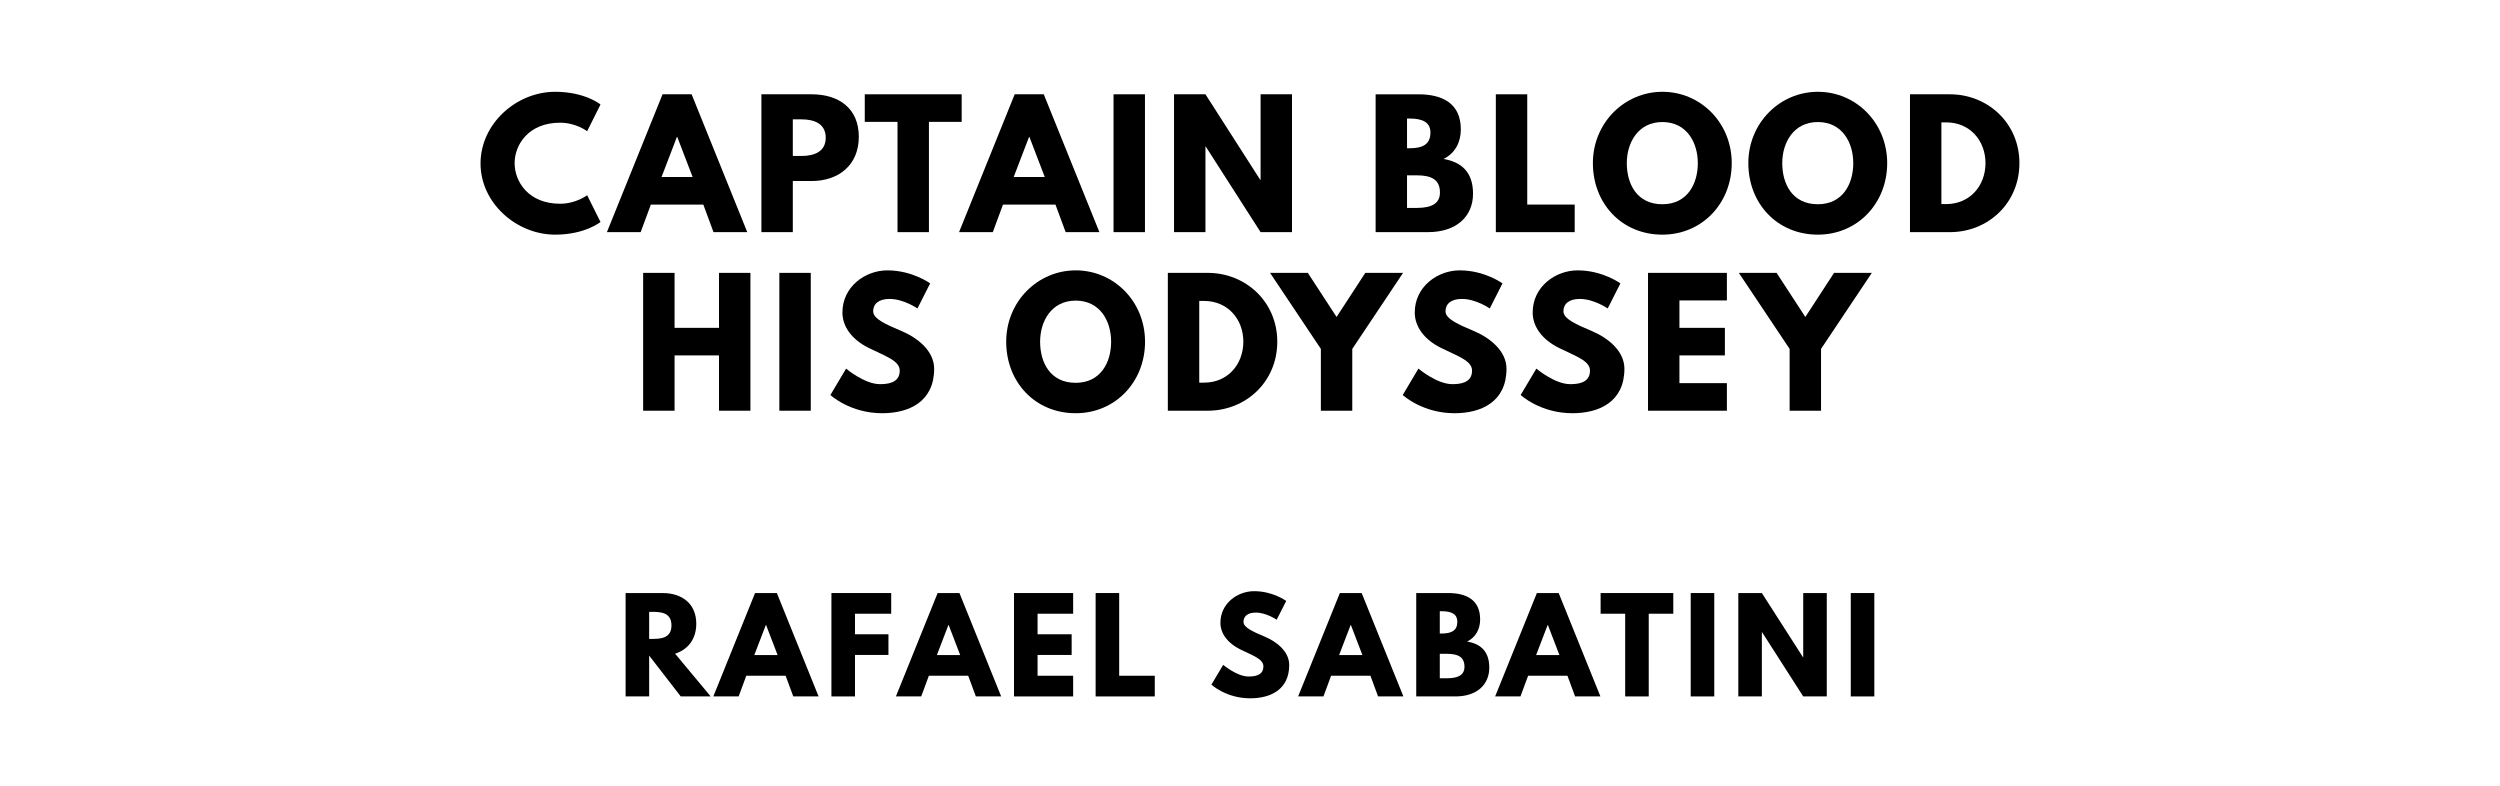
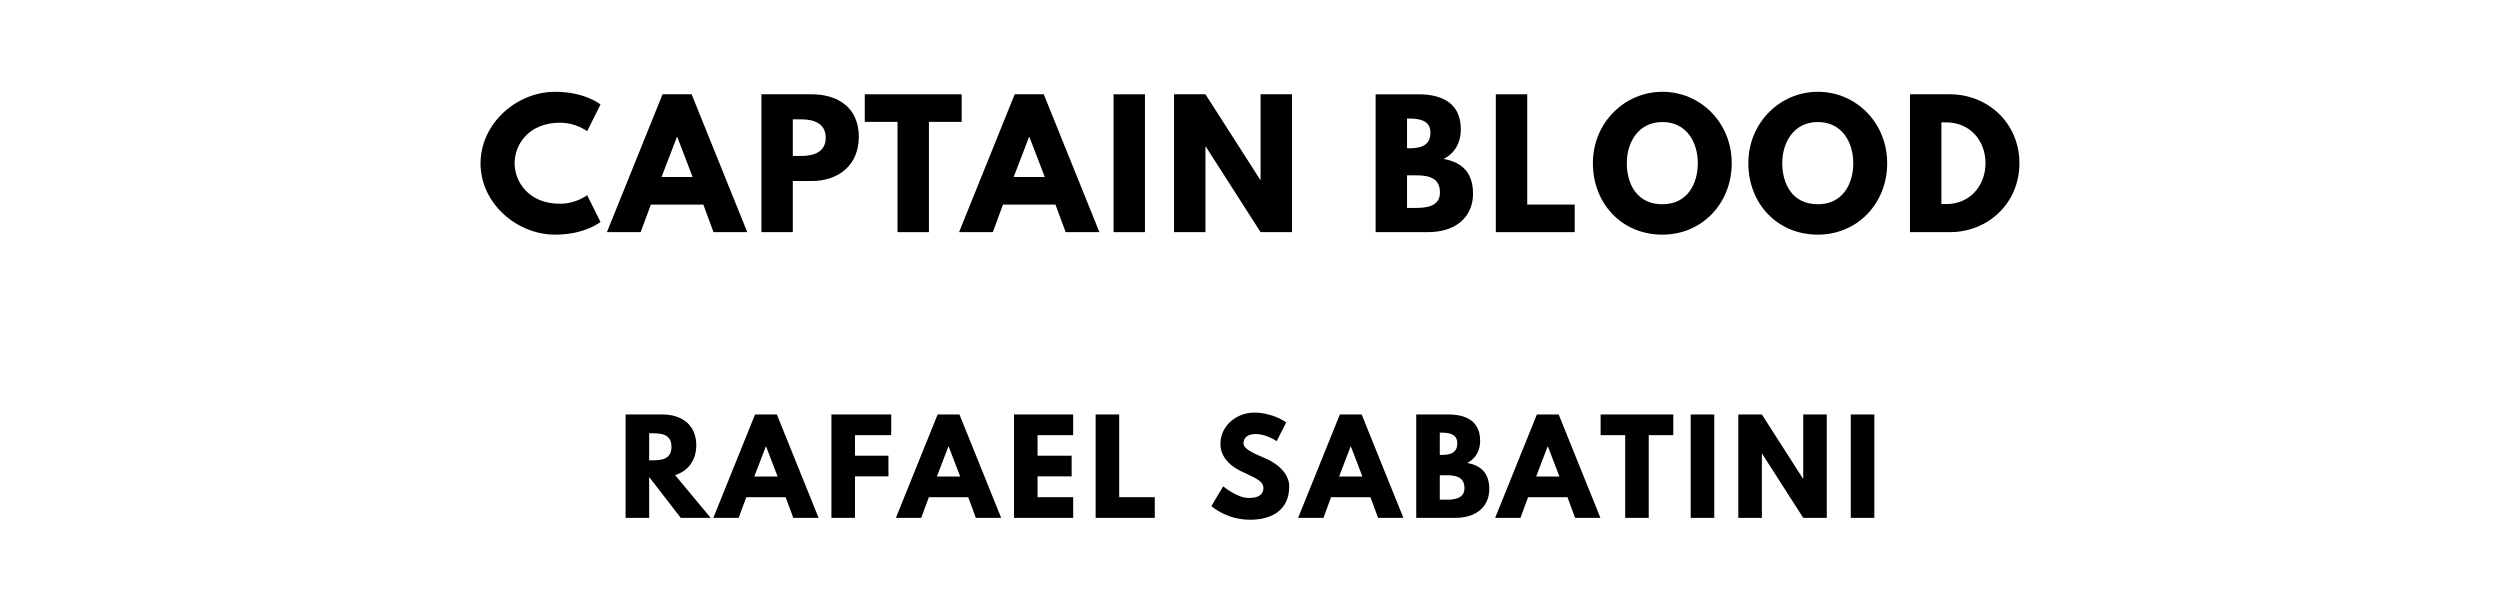
- <svg xmlns="http://www.w3.org/2000/svg" version="1.1" viewBox="0 0 1400 440">
-   <g style="font-size:93.567px;font-family:'League Spartan';letter-spacing:5px;text-anchor:middle;fill:#000000">
-     <path d="m 313.638,114.094 c -17.684,0 -25.45,-12.351 -25.45,-22.737 0,-10.292 7.766,-22.643 25.45,-22.643 8.982,0 15.158,4.772 15.158,4.772 l 7.485,-14.971 c 0,0 -8.608,-7.111 -25.357,-7.111 -21.895,0 -41.825,17.965 -41.825,40.14 0,22.082 20.023,39.86 41.825,39.86 16.749,0 25.357,-7.111 25.357,-7.111 l -7.485,-14.971 c 0,0 -6.175,4.772 -15.158,4.772 z" style="font-size:93.567px;font-family:'League Spartan';letter-spacing:5px;text-anchor:middle;fill:#000000" />
-     <path d="m 387.308,52.807 -16.281,0 L 339.869,130 l 18.901,0 5.708,-15.439 29.38,0 5.708,15.439 18.901,0 -31.158,-77.193 z m 0.561,46.316 -17.404,0 8.608,-22.456 0.187,0 8.608,22.456 z" style="font-size:93.567px;font-family:'League Spartan';letter-spacing:5px;text-anchor:middle;fill:#000000" />
-     <path d="m 426.385,52.807 0,77.193 17.591,0 0,-28.632 10.573,0 c 15.064,0 26.386,-8.889 26.386,-24.795 0,-16 -11.322,-23.766 -26.386,-23.766 l -28.164,0 z m 17.591,34.526 0,-20.491 4.959,0 c 6.924,0 13.474,2.339 13.474,10.292 0,7.86 -6.55,10.199 -13.474,10.199 l -4.959,0 z" style="font-size:93.567px;font-family:'League Spartan';letter-spacing:5px;text-anchor:middle;fill:#000000" />
-     <path d="m 484.268,68.246 18.339,0 0,61.754 17.591,0 0,-61.754 18.339,0 0,-15.439 -54.269,0 0,15.439 z" style="font-size:93.567px;font-family:'League Spartan';letter-spacing:5px;text-anchor:middle;fill:#000000" />
-     <path d="m 584.508,52.807 -16.281,0 L 537.069,130 l 18.901,0 5.708,-15.439 29.38,0 5.708,15.439 18.901,0 -31.158,-77.193 z m 0.561,46.316 -17.404,0 8.608,-22.456 0.187,0 8.608,22.456 z" style="font-size:93.567px;font-family:'League Spartan';letter-spacing:5px;text-anchor:middle;fill:#000000" />
-     <path d="m 641.176,52.807 -17.591,0 0,77.193 17.591,0 0,-77.193 z" style="font-size:93.567px;font-family:'League Spartan';letter-spacing:5px;text-anchor:middle;fill:#000000" />
-     <path d="m 675.05,82.094 0.187,0 L 705.928,130 l 17.591,0 0,-77.193 -17.591,0 0,47.906 -0.187,0 -30.69,-47.906 -17.591,0 0,77.193 17.591,0 0,-47.906 z" style="font-size:93.567px;font-family:'League Spartan';letter-spacing:5px;text-anchor:middle;fill:#000000" />
-     <path d="m 770.347,52.807 0,77.193 29.287,0 c 16,0 25.263,-8.795 25.263,-21.52 0,-12.444 -6.83,-17.778 -16.468,-19.462 6.55,-3.368 9.637,-9.45 9.637,-16.561 0,-14.69 -10.48,-19.649 -23.766,-19.649 l -23.953,0 z m 17.591,30.222 0,-16.655 1.404,0 c 7.673,0 11.696,2.339 11.696,7.86 0,6.456 -4.117,8.795 -11.696,8.795 l -1.404,0 z m 0,33.404 0,-18.246 5.52,0 c 8.327,0 12.912,2.526 12.912,9.637 0,6.082 -4.585,8.608 -12.912,8.608 l -5.52,0 z" style="font-size:93.567px;font-family:'League Spartan';letter-spacing:5px;text-anchor:middle;fill:#000000" />
-     <path d="m 855.255,52.807 -17.591,0 0,77.193 44.164,0 0,-15.439 -26.573,0 0,-61.754 z" style="font-size:93.567px;font-family:'League Spartan';letter-spacing:5px;text-anchor:middle;fill:#000000" />
-     <path d="m 892.017,91.357 c 0,22.55 16.094,40.047 38.924,40.047 22.175,0 38.83,-17.497 38.83,-40.047 0,-22.55 -17.404,-39.953 -38.83,-39.953 -21.24,0 -38.924,17.404 -38.924,39.953 z m 18.994,0 c 0,-11.509 6.363,-23.018 19.93,-23.018 13.661,0 19.836,11.509 19.836,23.018 0,11.509 -5.801,23.018 -19.836,23.018 -14.409,0 -19.93,-11.509 -19.93,-23.018 z" style="font-size:93.567px;font-family:'League Spartan';letter-spacing:5px;text-anchor:middle;fill:#000000" />
-     <path d="m 979.071,91.357 c 0,22.55 16.094,40.047 38.924,40.047 22.175,0 38.83,-17.497 38.83,-40.047 0,-22.55 -17.404,-39.953 -38.83,-39.953 -21.24,0 -38.924,17.404 -38.924,39.953 z m 18.994,0 c 0,-11.509 6.363,-23.018 19.93,-23.018 13.661,0 19.836,11.509 19.836,23.018 0,11.509 -5.801,23.018 -19.836,23.018 -14.409,0 -19.93,-11.509 -19.93,-23.018 z" style="font-size:93.567px;font-family:'League Spartan';letter-spacing:5px;text-anchor:middle;fill:#000000" />
-     <path d="m 1069.587,52.807 0,77.193 22.363,0 c 21.24,0 38.924,-16.094 38.924,-38.643 0,-22.456 -17.778,-38.55 -38.924,-38.55 l -22.363,0 z m 17.591,61.474 0,-45.754 2.713,0 c 13.099,0 21.988,10.012 21.988,22.924 -0.094,12.912 -8.982,22.83 -21.988,22.83 l -2.713,0 z" style="font-size:93.567px;font-family:'League Spartan';letter-spacing:5px;text-anchor:middle;fill:#000000" />
+ <svg xmlns="http://www.w3.org/2000/svg" version="1.1" viewBox="0 0 1400 340">
+   <g>
+     <path d="m 313.638,114.094 c -17.684,0 -25.45,-12.351 -25.45,-22.737 0,-10.292 7.766,-22.643 25.45,-22.643 8.982,0 15.158,4.772 15.158,4.772 l 7.485,-14.971 c 0,0 -8.608,-7.111 -25.357,-7.111 -21.895,0 -41.825,17.965 -41.825,40.14 0,22.082 20.023,39.86 41.825,39.86 16.749,0 25.357,-7.111 25.357,-7.111 l -7.485,-14.971 c 0,0 -6.175,4.772 -15.158,4.772 z" />
+     <path d="m 387.308,52.807 -16.281,0 L 339.869,130 l 18.901,0 5.708,-15.439 29.38,0 5.708,15.439 18.901,0 -31.158,-77.193 z m 0.561,46.316 -17.404,0 8.608,-22.456 0.187,0 8.608,22.456 z" />
+     <path d="m 426.385,52.807 0,77.193 17.591,0 0,-28.632 10.573,0 c 15.064,0 26.386,-8.889 26.386,-24.795 0,-16 -11.322,-23.766 -26.386,-23.766 l -28.164,0 z m 17.591,34.526 0,-20.491 4.959,0 c 6.924,0 13.474,2.339 13.474,10.292 0,7.86 -6.55,10.199 -13.474,10.199 l -4.959,0 z" />
+     <path d="m 484.268,68.246 18.339,0 0,61.754 17.591,0 0,-61.754 18.339,0 0,-15.439 -54.269,0 0,15.439 z" />
+     <path d="m 584.508,52.807 -16.281,0 L 537.069,130 l 18.901,0 5.708,-15.439 29.38,0 5.708,15.439 18.901,0 -31.158,-77.193 z m 0.561,46.316 -17.404,0 8.608,-22.456 0.187,0 8.608,22.456 z" />
+     <path d="m 641.176,52.807 -17.591,0 0,77.193 17.591,0 0,-77.193 z" />
+     <path d="m 675.05,82.094 0.187,0 L 705.928,130 l 17.591,0 0,-77.193 -17.591,0 0,47.906 -0.187,0 -30.69,-47.906 -17.591,0 0,77.193 17.591,0 0,-47.906 z" />
+     <path d="m 770.347,52.807 0,77.193 29.287,0 c 16,0 25.263,-8.795 25.263,-21.52 0,-12.444 -6.83,-17.778 -16.468,-19.462 6.55,-3.368 9.637,-9.45 9.637,-16.561 0,-14.69 -10.48,-19.649 -23.766,-19.649 l -23.953,0 z m 17.591,30.222 0,-16.655 1.404,0 c 7.673,0 11.696,2.339 11.696,7.86 0,6.456 -4.117,8.795 -11.696,8.795 l -1.404,0 z m 0,33.404 0,-18.246 5.52,0 c 8.327,0 12.912,2.526 12.912,9.637 0,6.082 -4.585,8.608 -12.912,8.608 l -5.52,0 z" />
+     <path d="m 855.255,52.807 -17.591,0 0,77.193 44.164,0 0,-15.439 -26.573,0 0,-61.754 z" />
+     <path d="m 892.017,91.357 c 0,22.55 16.094,40.047 38.924,40.047 22.175,0 38.83,-17.497 38.83,-40.047 0,-22.55 -17.404,-39.953 -38.83,-39.953 -21.24,0 -38.924,17.404 -38.924,39.953 z m 18.994,0 c 0,-11.509 6.363,-23.018 19.93,-23.018 13.661,0 19.836,11.509 19.836,23.018 0,11.509 -5.801,23.018 -19.836,23.018 -14.409,0 -19.93,-11.509 -19.93,-23.018 z" />
+     <path d="m 979.071,91.357 c 0,22.55 16.094,40.047 38.924,40.047 22.175,0 38.83,-17.497 38.83,-40.047 0,-22.55 -17.404,-39.953 -38.83,-39.953 -21.24,0 -38.924,17.404 -38.924,39.953 z m 18.994,0 c 0,-11.509 6.363,-23.018 19.93,-23.018 13.661,0 19.836,11.509 19.836,23.018 0,11.509 -5.801,23.018 -19.836,23.018 -14.409,0 -19.93,-11.509 -19.93,-23.018 z" />
+     <path d="m 1069.587,52.807 0,77.193 22.363,0 c 21.24,0 38.924,-16.094 38.924,-38.643 0,-22.456 -17.778,-38.55 -38.924,-38.55 l -22.363,0 z m 17.591,61.474 0,-45.754 2.713,0 c 13.099,0 21.988,10.012 21.988,22.924 -0.094,12.912 -8.982,22.83 -21.988,22.83 l -2.713,0 z" />
  </g>
-   <g style="font-size:93.567px;font-family:'League Spartan';letter-spacing:5px;text-anchor:middle;fill:#000000">
-     <path d="m 377.755,199.029 24.889,0 0,30.971 17.591,0 0,-77.193 -17.591,0 0,30.784 -24.889,0 0,-30.784 -17.591,0 0,77.193 17.591,0 0,-30.971 z" style="font-size:93.567px;font-family:'League Spartan';letter-spacing:5px;text-anchor:middle;fill:#000000" />
-     <path d="m 454.027,152.807 -17.591,0 0,77.193 17.591,0 0,-77.193 z" style="font-size:93.567px;font-family:'League Spartan';letter-spacing:5px;text-anchor:middle;fill:#000000" />
-     <path d="m 496.928,151.404 c -12.444,0 -25.17,9.17 -25.17,23.579 0,8.047 5.427,15.251 14.69,19.836 9.17,4.585 17.404,7.111 17.404,12.725 0,7.205 -7.298,7.579 -11.135,7.579 -8.608,0 -18.901,-8.702 -18.901,-8.702 l -8.795,14.784 c 0,0 10.947,10.199 29.006,10.199 15.064,0 29.099,-6.456 29.099,-24.889 0,-10.105 -9.45,-17.404 -18.058,-21.053 -8.795,-3.743 -16.094,-6.83 -16.094,-11.135 0,-4.211 3.181,-6.924 9.17,-6.924 7.953,0 15.626,5.333 15.626,5.333 l 7.111,-14.035 c 0,0 -9.918,-7.298 -23.953,-7.298 z" style="font-size:93.567px;font-family:'League Spartan';letter-spacing:5px;text-anchor:middle;fill:#000000" />
-     <path d="m 563.471,191.357 c 0,22.55 16.094,40.047 38.924,40.047 22.175,0 38.83,-17.497 38.83,-40.047 0,-22.55 -17.404,-39.953 -38.83,-39.953 -21.24,0 -38.924,17.404 -38.924,39.953 z m 18.994,0 c 0,-11.509 6.363,-23.018 19.93,-23.018 13.661,0 19.836,11.509 19.836,23.018 0,11.509 -5.801,23.018 -19.836,23.018 -14.409,0 -19.93,-11.509 -19.93,-23.018 z" style="font-size:93.567px;font-family:'League Spartan';letter-spacing:5px;text-anchor:middle;fill:#000000" />
-     <path d="m 653.988,152.807 0,77.193 22.363,0 c 21.24,0 38.924,-16.094 38.924,-38.643 0,-22.456 -17.778,-38.55 -38.924,-38.55 l -22.363,0 z m 17.591,61.474 0,-45.754 2.713,0 c 13.099,0 21.988,10.012 21.988,22.924 -0.094,12.912 -8.982,22.83 -21.988,22.83 l -2.713,0 z" style="font-size:93.567px;font-family:'League Spartan';letter-spacing:5px;text-anchor:middle;fill:#000000" />
-     <path d="m 711.239,152.807 28.444,42.573 0,34.62 17.591,0 0,-34.62 28.444,-42.573 -21.146,0 -16.094,24.702 -16.094,-24.702 -21.146,0 z" style="font-size:93.567px;font-family:'League Spartan';letter-spacing:5px;text-anchor:middle;fill:#000000" />
-     <path d="m 817.432,151.404 c -12.444,0 -25.17,9.17 -25.17,23.579 0,8.047 5.427,15.251 14.69,19.836 9.17,4.585 17.404,7.111 17.404,12.725 0,7.205 -7.298,7.579 -11.134,7.579 -8.608,0 -18.901,-8.702 -18.901,-8.702 l -8.795,14.784 c 0,0 10.947,10.199 29.006,10.199 15.064,0 29.099,-6.456 29.099,-24.889 0,-10.105 -9.45,-17.404 -18.058,-21.053 -8.795,-3.743 -16.094,-6.83 -16.094,-11.135 0,-4.211 3.181,-6.924 9.17,-6.924 7.953,0 15.626,5.333 15.626,5.333 l 7.111,-14.035 c 0,0 -9.918,-7.298 -23.953,-7.298 z" style="font-size:93.567px;font-family:'League Spartan';letter-spacing:5px;text-anchor:middle;fill:#000000" />
-     <path d="m 883.47,151.404 c -12.444,0 -25.17,9.17 -25.17,23.579 0,8.047 5.427,15.251 14.69,19.836 9.17,4.585 17.404,7.111 17.404,12.725 0,7.205 -7.298,7.579 -11.134,7.579 -8.608,0 -18.901,-8.702 -18.901,-8.702 l -8.795,14.784 c 0,0 10.947,10.199 29.006,10.199 15.064,0 29.099,-6.456 29.099,-24.889 0,-10.105 -9.45,-17.404 -18.058,-21.053 -8.795,-3.743 -16.094,-6.83 -16.094,-11.135 0,-4.211 3.181,-6.924 9.17,-6.924 7.953,0 15.626,5.333 15.626,5.333 l 7.111,-14.035 c 0,0 -9.918,-7.298 -23.953,-7.298 z" style="font-size:93.567px;font-family:'League Spartan';letter-spacing:5px;text-anchor:middle;fill:#000000" />
-     <path d="m 967.055,152.807 -44.164,0 0,77.193 44.164,0 0,-15.439 -26.573,0 0,-15.532 25.45,0 0,-15.439 -25.45,0 0,-15.345 26.573,0 0,-15.439 z" style="font-size:93.567px;font-family:'League Spartan';letter-spacing:5px;text-anchor:middle;fill:#000000" />
-     <path d="m 973.746,152.807 28.444,42.573 0,34.62 17.591,0 0,-34.62 28.445,-42.573 -21.146,0 -16.094,24.702 -16.094,-24.702 -21.146,0 z" style="font-size:93.567px;font-family:'League Spartan';letter-spacing:5px;text-anchor:middle;fill:#000000" />
+   <g>
+     <path d="m 350.337,232.105 0,57.895 13.193,0 0,-22.877 17.684,22.877 16.772,0 -19.93,-23.93 c 7.088,-2.246 11.86,-8.07 11.86,-16.772 0,-11.368 -8.14,-17.193 -18.877,-17.193 l -20.702,0 z m 13.193,25.684 0,-15.158 1.544,0 c 4.982,0 10.947,0.351 10.947,7.579 0,7.228 -5.965,7.579 -10.947,7.579 l -1.544,0 z" />
+     <path d="m 435.042,232.105 -12.211,0 L 399.463,290 l 14.175,0 4.281,-11.579 22.035,0 4.281,11.579 14.175,0 -23.368,-57.895 z m 0.421,34.737 -13.053,0 6.456,-16.842 0.14,0 6.456,16.842 z" />
+     <path d="m 499.074,232.105 -33.474,0 0,57.895 13.193,0 0,-23.228 18.737,0 0,-11.579 -18.737,0 0,-11.509 20.281,0 0,-11.579 z" />
+     <path d="m 537.285,232.105 -12.211,0 L 501.706,290 l 14.175,0 4.281,-11.579 22.035,0 4.281,11.579 14.175,0 -23.368,-57.895 z m 0.421,34.737 -13.053,0 L 531.109,250 l 0.14,0 6.456,16.842 z" />
+     <path d="m 600.965,232.105 -33.123,0 0,57.895 33.123,0 0,-11.579 -19.93,0 0,-11.649 19.088,0 0,-11.579 -19.088,0 0,-11.509 19.93,0 0,-11.579 z" />
+     <path d="m 626.743,232.105 -13.193,0 0,57.895 33.123,0 0,-11.579 -19.93,0 0,-46.316 z" />
+     <path d="m 702.312,231.053 c -9.333,0 -18.877,6.877 -18.877,17.684 0,6.035 4.07,11.439 11.018,14.877 6.877,3.439 13.053,5.333 13.053,9.544 0,5.404 -5.474,5.684 -8.351,5.684 -6.456,0 -14.175,-6.526 -14.175,-6.526 l -6.596,11.088 c 0,0 8.211,7.649 21.754,7.649 11.298,0 21.825,-4.842 21.825,-18.667 0,-7.579 -7.088,-13.053 -13.544,-15.789 -6.596,-2.807 -12.07,-5.123 -12.07,-8.351 0,-3.158 2.386,-5.193 6.877,-5.193 5.965,0 11.719,4 11.719,4 l 5.333,-10.526 c 0,0 -7.439,-5.474 -17.965,-5.474 z" />
+     <path d="m 762.531,232.105 -12.211,0 L 726.952,290 l 14.175,0 4.281,-11.579 22.035,0 4.281,11.579 14.175,0 -23.368,-57.895 z m 0.421,34.737 -13.053,0 L 756.356,250 l 0.14,0 6.456,16.842 z" />
+     <path d="m 793.089,232.105 0,57.895 21.965,0 c 12,0 18.947,-6.596 18.947,-16.14 0,-9.333 -5.123,-13.333 -12.351,-14.596 4.912,-2.526 7.228,-7.088 7.228,-12.421 0,-11.018 -7.86,-14.737 -17.825,-14.737 l -17.965,0 z m 13.193,22.667 0,-12.491 1.053,0 c 5.754,0 8.772,1.754 8.772,5.895 0,4.842 -3.088,6.596 -8.772,6.596 l -1.053,0 z m 0,25.053 0,-13.684 4.14,0 c 6.246,0 9.684,1.895 9.684,7.228 0,4.561 -3.439,6.456 -9.684,6.456 l -4.14,0 z" />
+     <path d="m 872.86,232.105 -12.211,0 L 837.281,290 l 14.175,0 4.281,-11.579 22.035,0 4.281,11.579 14.175,0 -23.368,-57.895 z m 0.421,34.737 -13.053,0 6.456,-16.842 0.14,0 6.456,16.842 z" />
+     <path d="m 896.343,243.684 13.754,0 0,46.316 13.193,0 0,-46.316 13.754,0 0,-11.579 -40.702,0 0,11.579 z" />
+     <path d="m 959.988,232.105 -13.193,0 0,57.895 13.193,0 0,-57.895 z" />
+     <path d="m 986.644,254.07 0.14,0 23.018,35.93 13.193,0 0,-57.895 -13.193,0 0,35.93 -0.14,0 -23.018,-35.93 -13.193,0 0,57.895 13.193,0 0,-35.93 z" />
+     <path d="m 1049.621,232.105 -13.193,0 0,57.895 13.193,0 0,-57.895 z" />
  </g>
-   <g style="font-size:93.567px;font-family:'League Spartan';letter-spacing:5px;text-anchor:middle;fill:#000000" />
-   <g style="font-size:70.175px;font-family:'League Spartan';letter-spacing:5px;text-anchor:middle;fill:#000000">
-     <path d="m 350.337,332.105 0,57.895 13.193,0 0,-22.877 17.684,22.877 16.772,0 -19.93,-23.93 c 7.088,-2.246 11.86,-8.07 11.86,-16.772 0,-11.368 -8.14,-17.193 -18.877,-17.193 l -20.702,0 z m 13.193,25.684 0,-15.158 1.544,0 c 4.982,0 10.947,0.351 10.947,7.579 0,7.228 -5.965,7.579 -10.947,7.579 l -1.544,0 z" style="font-size:70.175px;font-family:'League Spartan';letter-spacing:5px;text-anchor:middle;fill:#000000" />
-     <path d="m 435.042,332.105 -12.211,0 L 399.463,390 l 14.175,0 4.281,-11.579 22.035,0 4.281,11.579 14.175,0 -23.368,-57.895 z m 0.421,34.737 -13.053,0 6.456,-16.842 0.14,0 6.456,16.842 z" style="font-size:70.175px;font-family:'League Spartan';letter-spacing:5px;text-anchor:middle;fill:#000000" />
-     <path d="m 499.074,332.105 -33.474,0 0,57.895 13.193,0 0,-23.228 18.737,0 0,-11.579 -18.737,0 0,-11.509 20.281,0 0,-11.579 z" style="font-size:70.175px;font-family:'League Spartan';letter-spacing:5px;text-anchor:middle;fill:#000000" />
-     <path d="m 537.285,332.105 -12.211,0 L 501.706,390 l 14.175,0 4.281,-11.579 22.035,0 4.281,11.579 14.175,0 -23.368,-57.895 z m 0.421,34.737 -13.053,0 L 531.109,350 l 0.14,0 6.456,16.842 z" style="font-size:70.175px;font-family:'League Spartan';letter-spacing:5px;text-anchor:middle;fill:#000000" />
-     <path d="m 600.965,332.105 -33.123,0 0,57.895 33.123,0 0,-11.579 -19.93,0 0,-11.649 19.088,0 0,-11.579 -19.088,0 0,-11.509 19.93,0 0,-11.579 z" style="font-size:70.175px;font-family:'League Spartan';letter-spacing:5px;text-anchor:middle;fill:#000000" />
-     <path d="m 626.743,332.105 -13.193,0 0,57.895 33.123,0 0,-11.579 -19.93,0 0,-46.316 z" style="font-size:70.175px;font-family:'League Spartan';letter-spacing:5px;text-anchor:middle;fill:#000000" />
-     <path d="m 702.312,331.053 c -9.333,0 -18.877,6.877 -18.877,17.684 0,6.035 4.07,11.439 11.018,14.877 6.877,3.439 13.053,5.333 13.053,9.544 0,5.404 -5.474,5.684 -8.351,5.684 -6.456,0 -14.175,-6.526 -14.175,-6.526 l -6.596,11.088 c 0,0 8.211,7.649 21.754,7.649 11.298,0 21.825,-4.842 21.825,-18.667 0,-7.579 -7.088,-13.053 -13.544,-15.789 -6.596,-2.807 -12.07,-5.123 -12.07,-8.351 0,-3.158 2.386,-5.193 6.877,-5.193 5.965,0 11.719,4 11.719,4 l 5.333,-10.526 c 0,0 -7.439,-5.474 -17.965,-5.474 z" style="font-size:70.175px;font-family:'League Spartan';letter-spacing:5px;text-anchor:middle;fill:#000000" />
-     <path d="m 762.531,332.105 -12.211,0 L 726.952,390 l 14.175,0 4.281,-11.579 22.035,0 4.281,11.579 14.175,0 -23.368,-57.895 z m 0.421,34.737 -13.053,0 L 756.356,350 l 0.14,0 6.456,16.842 z" style="font-size:70.175px;font-family:'League Spartan';letter-spacing:5px;text-anchor:middle;fill:#000000" />
-     <path d="m 793.089,332.105 0,57.895 21.965,0 c 12,0 18.947,-6.596 18.947,-16.14 0,-9.333 -5.123,-13.333 -12.351,-14.596 4.912,-2.526 7.228,-7.088 7.228,-12.421 0,-11.018 -7.86,-14.737 -17.825,-14.737 l -17.965,0 z m 13.193,22.667 0,-12.491 1.053,0 c 5.754,0 8.772,1.754 8.772,5.895 0,4.842 -3.088,6.596 -8.772,6.596 l -1.053,0 z m 0,25.053 0,-13.684 4.14,0 c 6.246,0 9.684,1.895 9.684,7.228 0,4.561 -3.439,6.456 -9.684,6.456 l -4.14,0 z" style="font-size:70.175px;font-family:'League Spartan';letter-spacing:5px;text-anchor:middle;fill:#000000" />
-     <path d="m 872.86,332.105 -12.211,0 L 837.281,390 l 14.175,0 4.281,-11.579 22.035,0 4.281,11.579 14.175,0 -23.368,-57.895 z m 0.421,34.737 -13.053,0 6.456,-16.842 0.14,0 6.456,16.842 z" style="font-size:70.175px;font-family:'League Spartan';letter-spacing:5px;text-anchor:middle;fill:#000000" />
-     <path d="m 896.343,343.684 13.754,0 0,46.316 13.193,0 0,-46.316 13.754,0 0,-11.579 -40.702,0 0,11.579 z" style="font-size:70.175px;font-family:'League Spartan';letter-spacing:5px;text-anchor:middle;fill:#000000" />
-     <path d="m 959.988,332.105 -13.193,0 0,57.895 13.193,0 0,-57.895 z" style="font-size:70.175px;font-family:'League Spartan';letter-spacing:5px;text-anchor:middle;fill:#000000" />
-     <path d="m 986.644,354.07 0.14,0 23.018,35.93 13.193,0 0,-57.895 -13.193,0 0,35.93 -0.14,0 -23.018,-35.93 -13.193,0 0,57.895 13.193,0 0,-35.93 z" style="font-size:70.175px;font-family:'League Spartan';letter-spacing:5px;text-anchor:middle;fill:#000000" />
-     <path d="m 1049.621,332.105 -13.193,0 0,57.895 13.193,0 0,-57.895 z" style="font-size:70.175px;font-family:'League Spartan';letter-spacing:5px;text-anchor:middle;fill:#000000" />
-   </g>
-   <g style="font-size:70.175px;font-family:'League Spartan';letter-spacing:5px;text-anchor:middle;fill:#000000" />
-   <g style="font-style:italic;font-size:42.508px;font-family:'OFL Sorts Mill Goudy';text-anchor:middle;fill:#000000" />
-   <g style="font-size:46.784px;font-family:'League Spartan';letter-spacing:5px;text-anchor:middle;fill:#000000" />
-   <g style="font-style:italic;font-size:42.508px;font-family:'OFL Sorts Mill Goudy';text-anchor:middle;fill:#000000" />
-   <g style="font-size:46.784px;font-family:'League Spartan';letter-spacing:5px;text-anchor:middle;fill:#000000" />
</svg>
